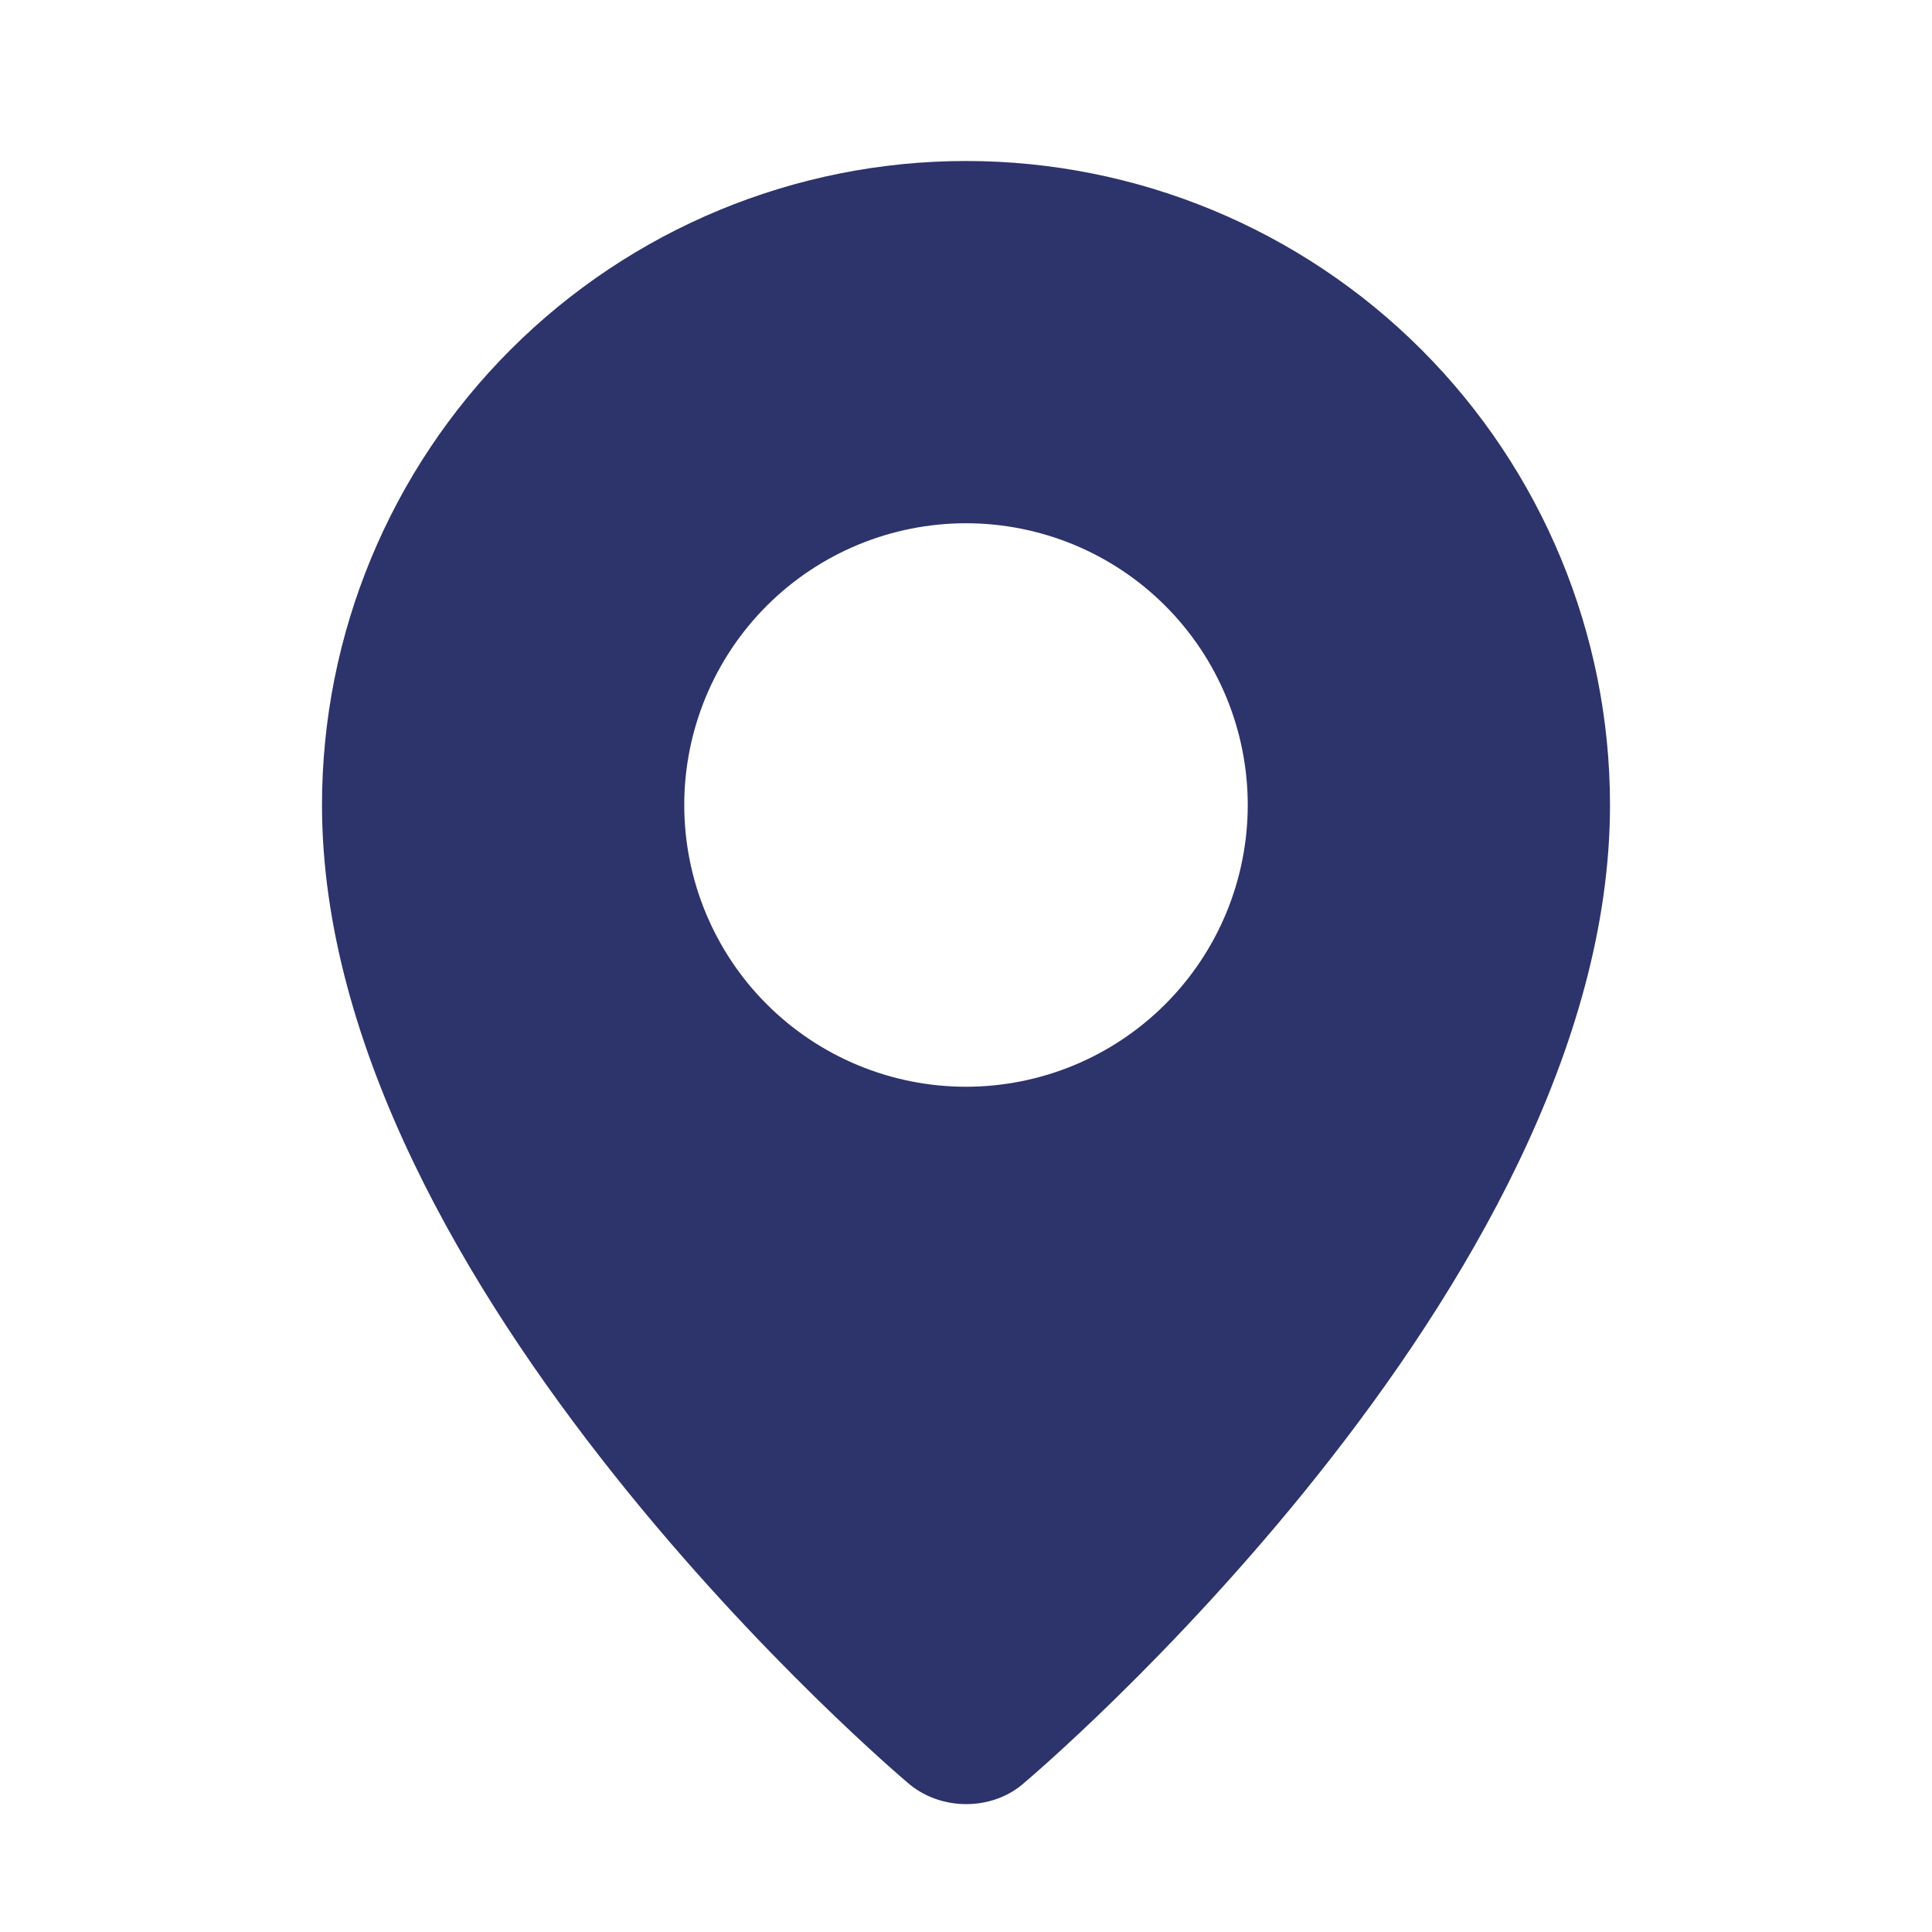
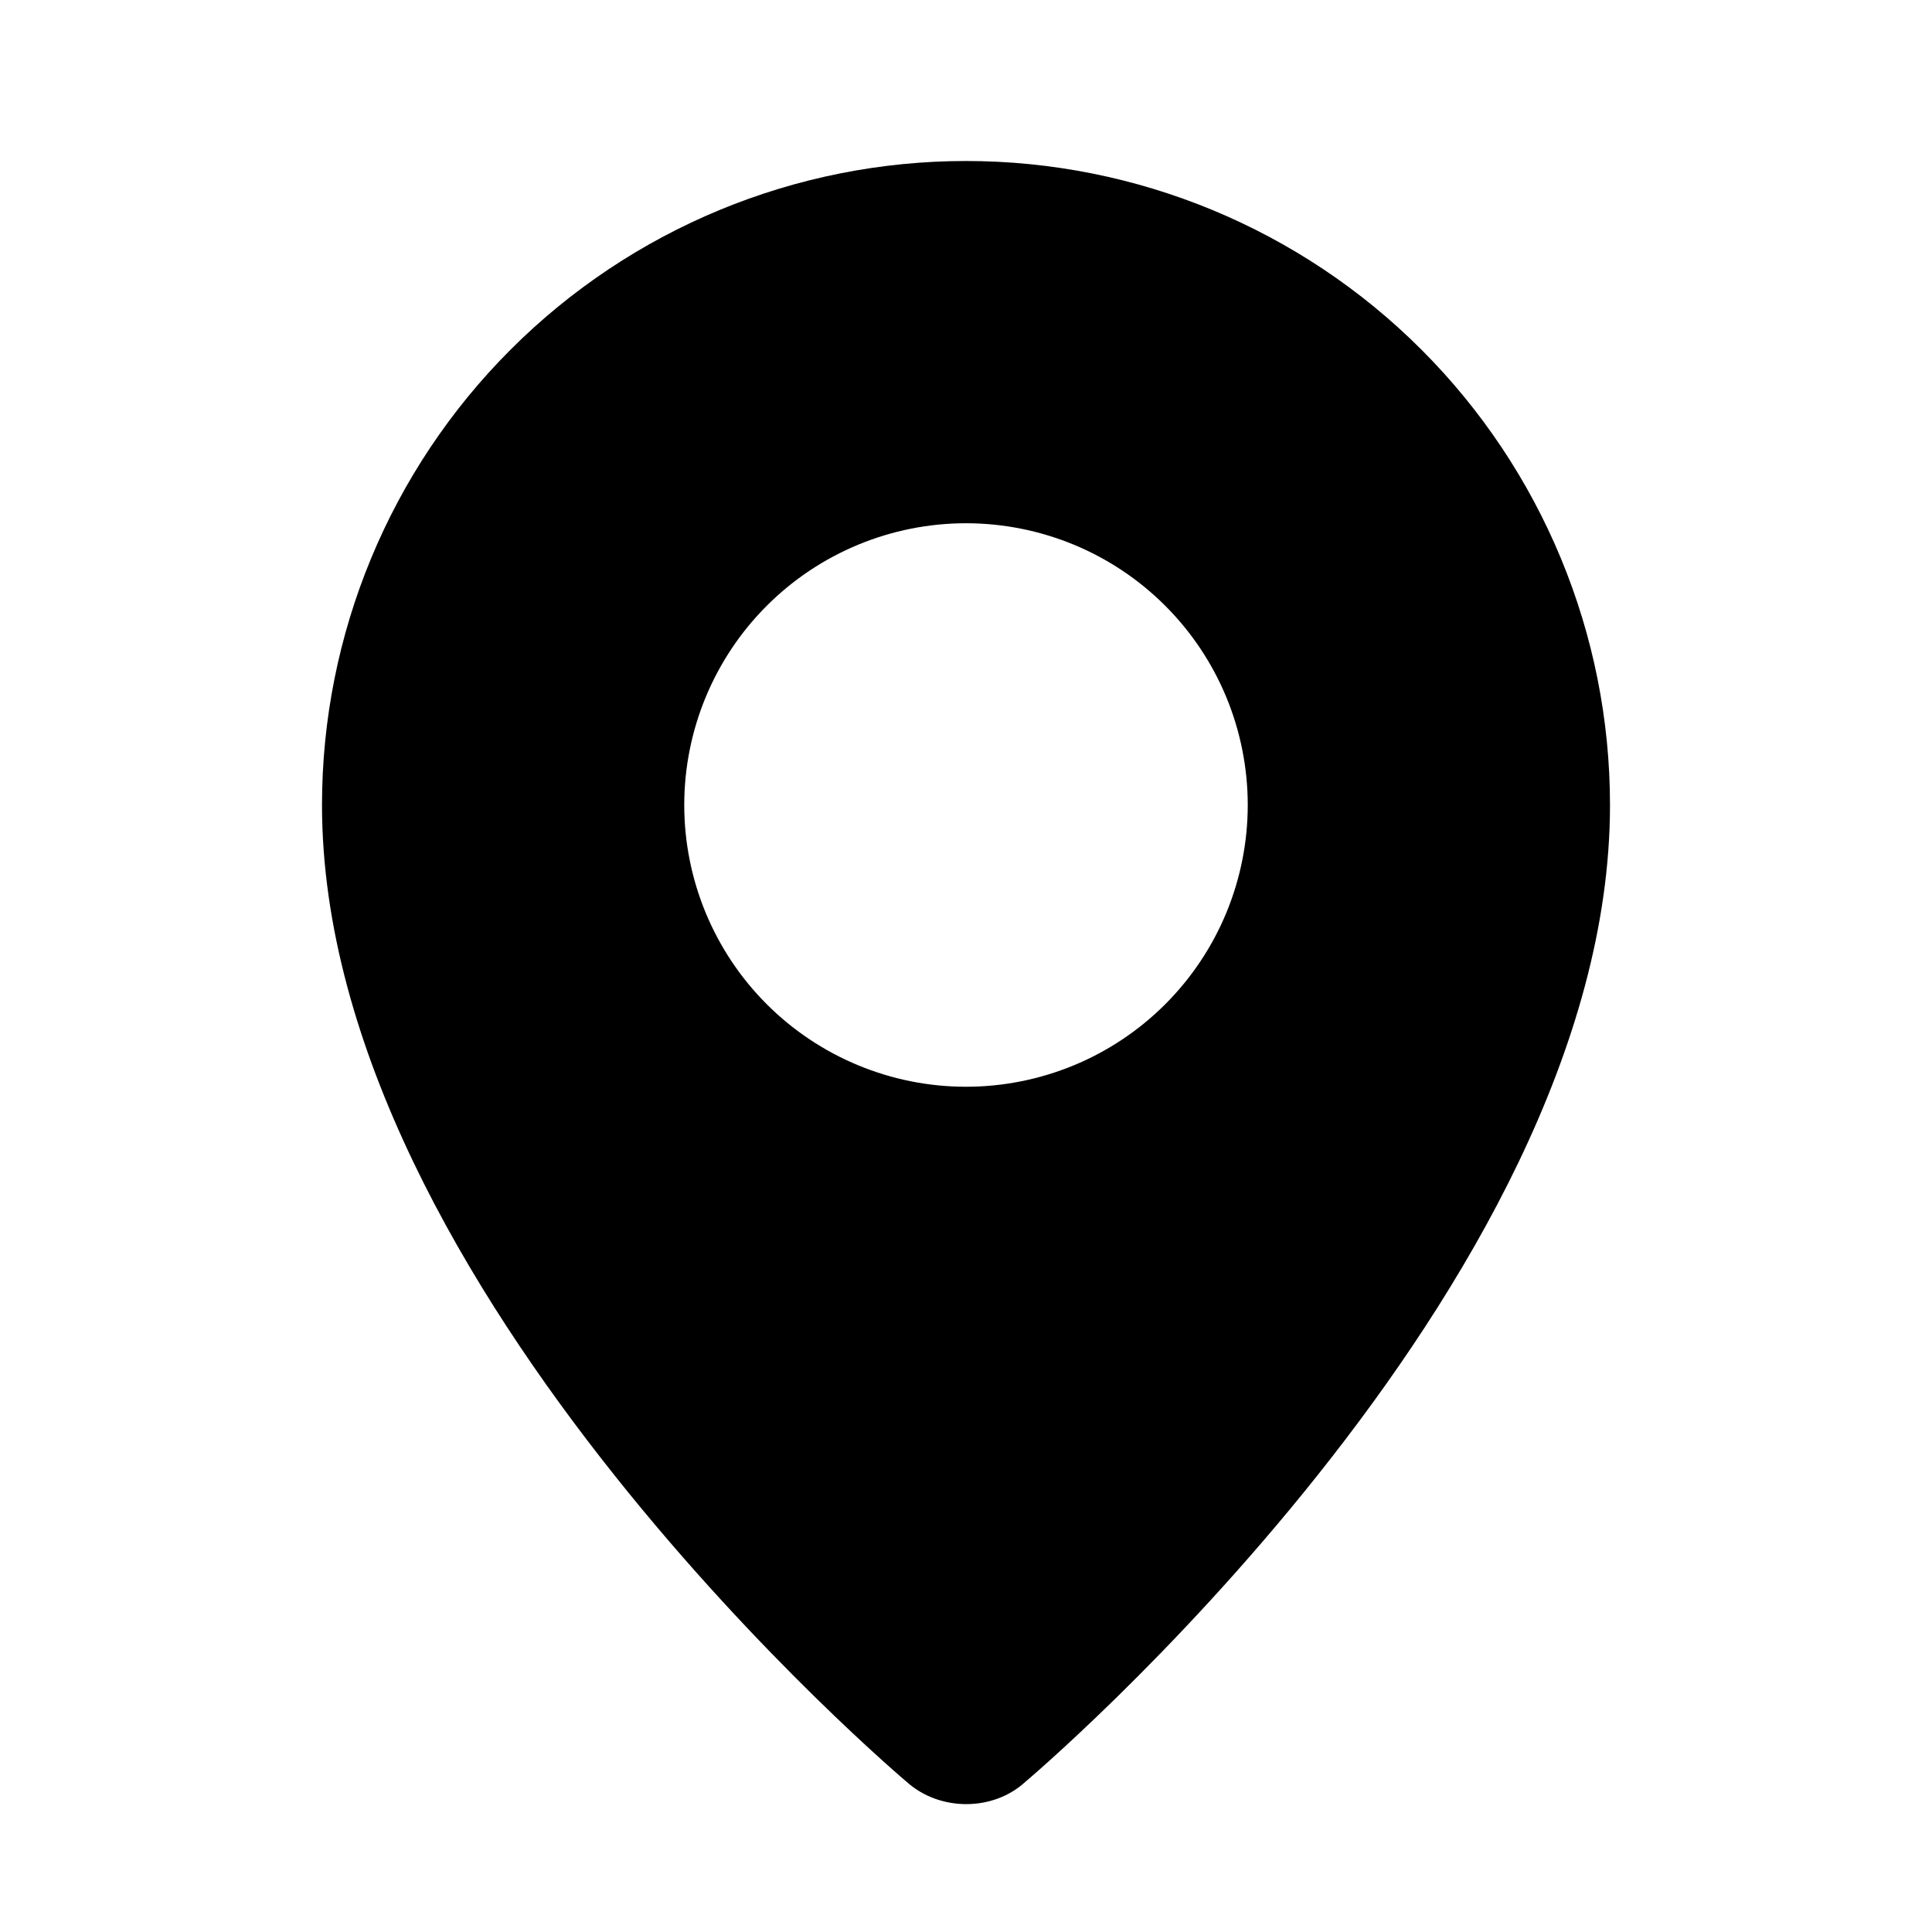
<svg xmlns="http://www.w3.org/2000/svg" width="24" height="24" viewBox="0 0 24 24" fill="none">
-   <path fill-rule="evenodd" clip-rule="evenodd" d="M11.262 22.134C11.262 22.134 4 16.018 4 10C4 7.878 4.843 5.843 6.343 4.343C7.843 2.843 9.878 2 12 2C14.122 2 16.157 2.843 17.657 4.343C19.157 5.843 20 7.878 20 10C20 16.018 12.738 22.134 12.738 22.134C12.334 22.506 11.669 22.502 11.262 22.134ZM12 13.5C12.46 13.5 12.915 13.409 13.339 13.234C13.764 13.058 14.15 12.8 14.475 12.475C14.8 12.15 15.058 11.764 15.234 11.339C15.409 10.915 15.5 10.46 15.5 10C15.5 9.54 15.409 9.085 15.234 8.661C15.058 8.236 14.8 7.85 14.475 7.525C14.15 7.2 13.764 6.942 13.339 6.766C12.915 6.591 12.46 6.5 12 6.5C11.072 6.5 10.181 6.869 9.525 7.525C8.869 8.181 8.5 9.072 8.5 10C8.5 10.928 8.869 11.819 9.525 12.475C10.181 13.131 11.072 13.5 12 13.5Z" fill="#2D336B" />
+   <path fill-rule="evenodd" clip-rule="evenodd" d="M11.262 22.134C11.262 22.134 4 16.018 4 10C4 7.878 4.843 5.843 6.343 4.343C7.843 2.843 9.878 2 12 2C14.122 2 16.157 2.843 17.657 4.343C19.157 5.843 20 7.878 20 10C20 16.018 12.738 22.134 12.738 22.134C12.334 22.506 11.669 22.502 11.262 22.134ZM12 13.5C12.46 13.5 12.915 13.409 13.339 13.234C13.764 13.058 14.15 12.8 14.475 12.475C14.8 12.15 15.058 11.764 15.234 11.339C15.409 10.915 15.5 10.46 15.5 10C15.5 9.54 15.409 9.085 15.234 8.661C15.058 8.236 14.8 7.85 14.475 7.525C14.15 7.2 13.764 6.942 13.339 6.766C12.915 6.591 12.46 6.5 12 6.5C11.072 6.5 10.181 6.869 9.525 7.525C8.869 8.181 8.5 9.072 8.5 10C8.5 10.928 8.869 11.819 9.525 12.475C10.181 13.131 11.072 13.5 12 13.5Z" fill="currentColor" />
</svg>
